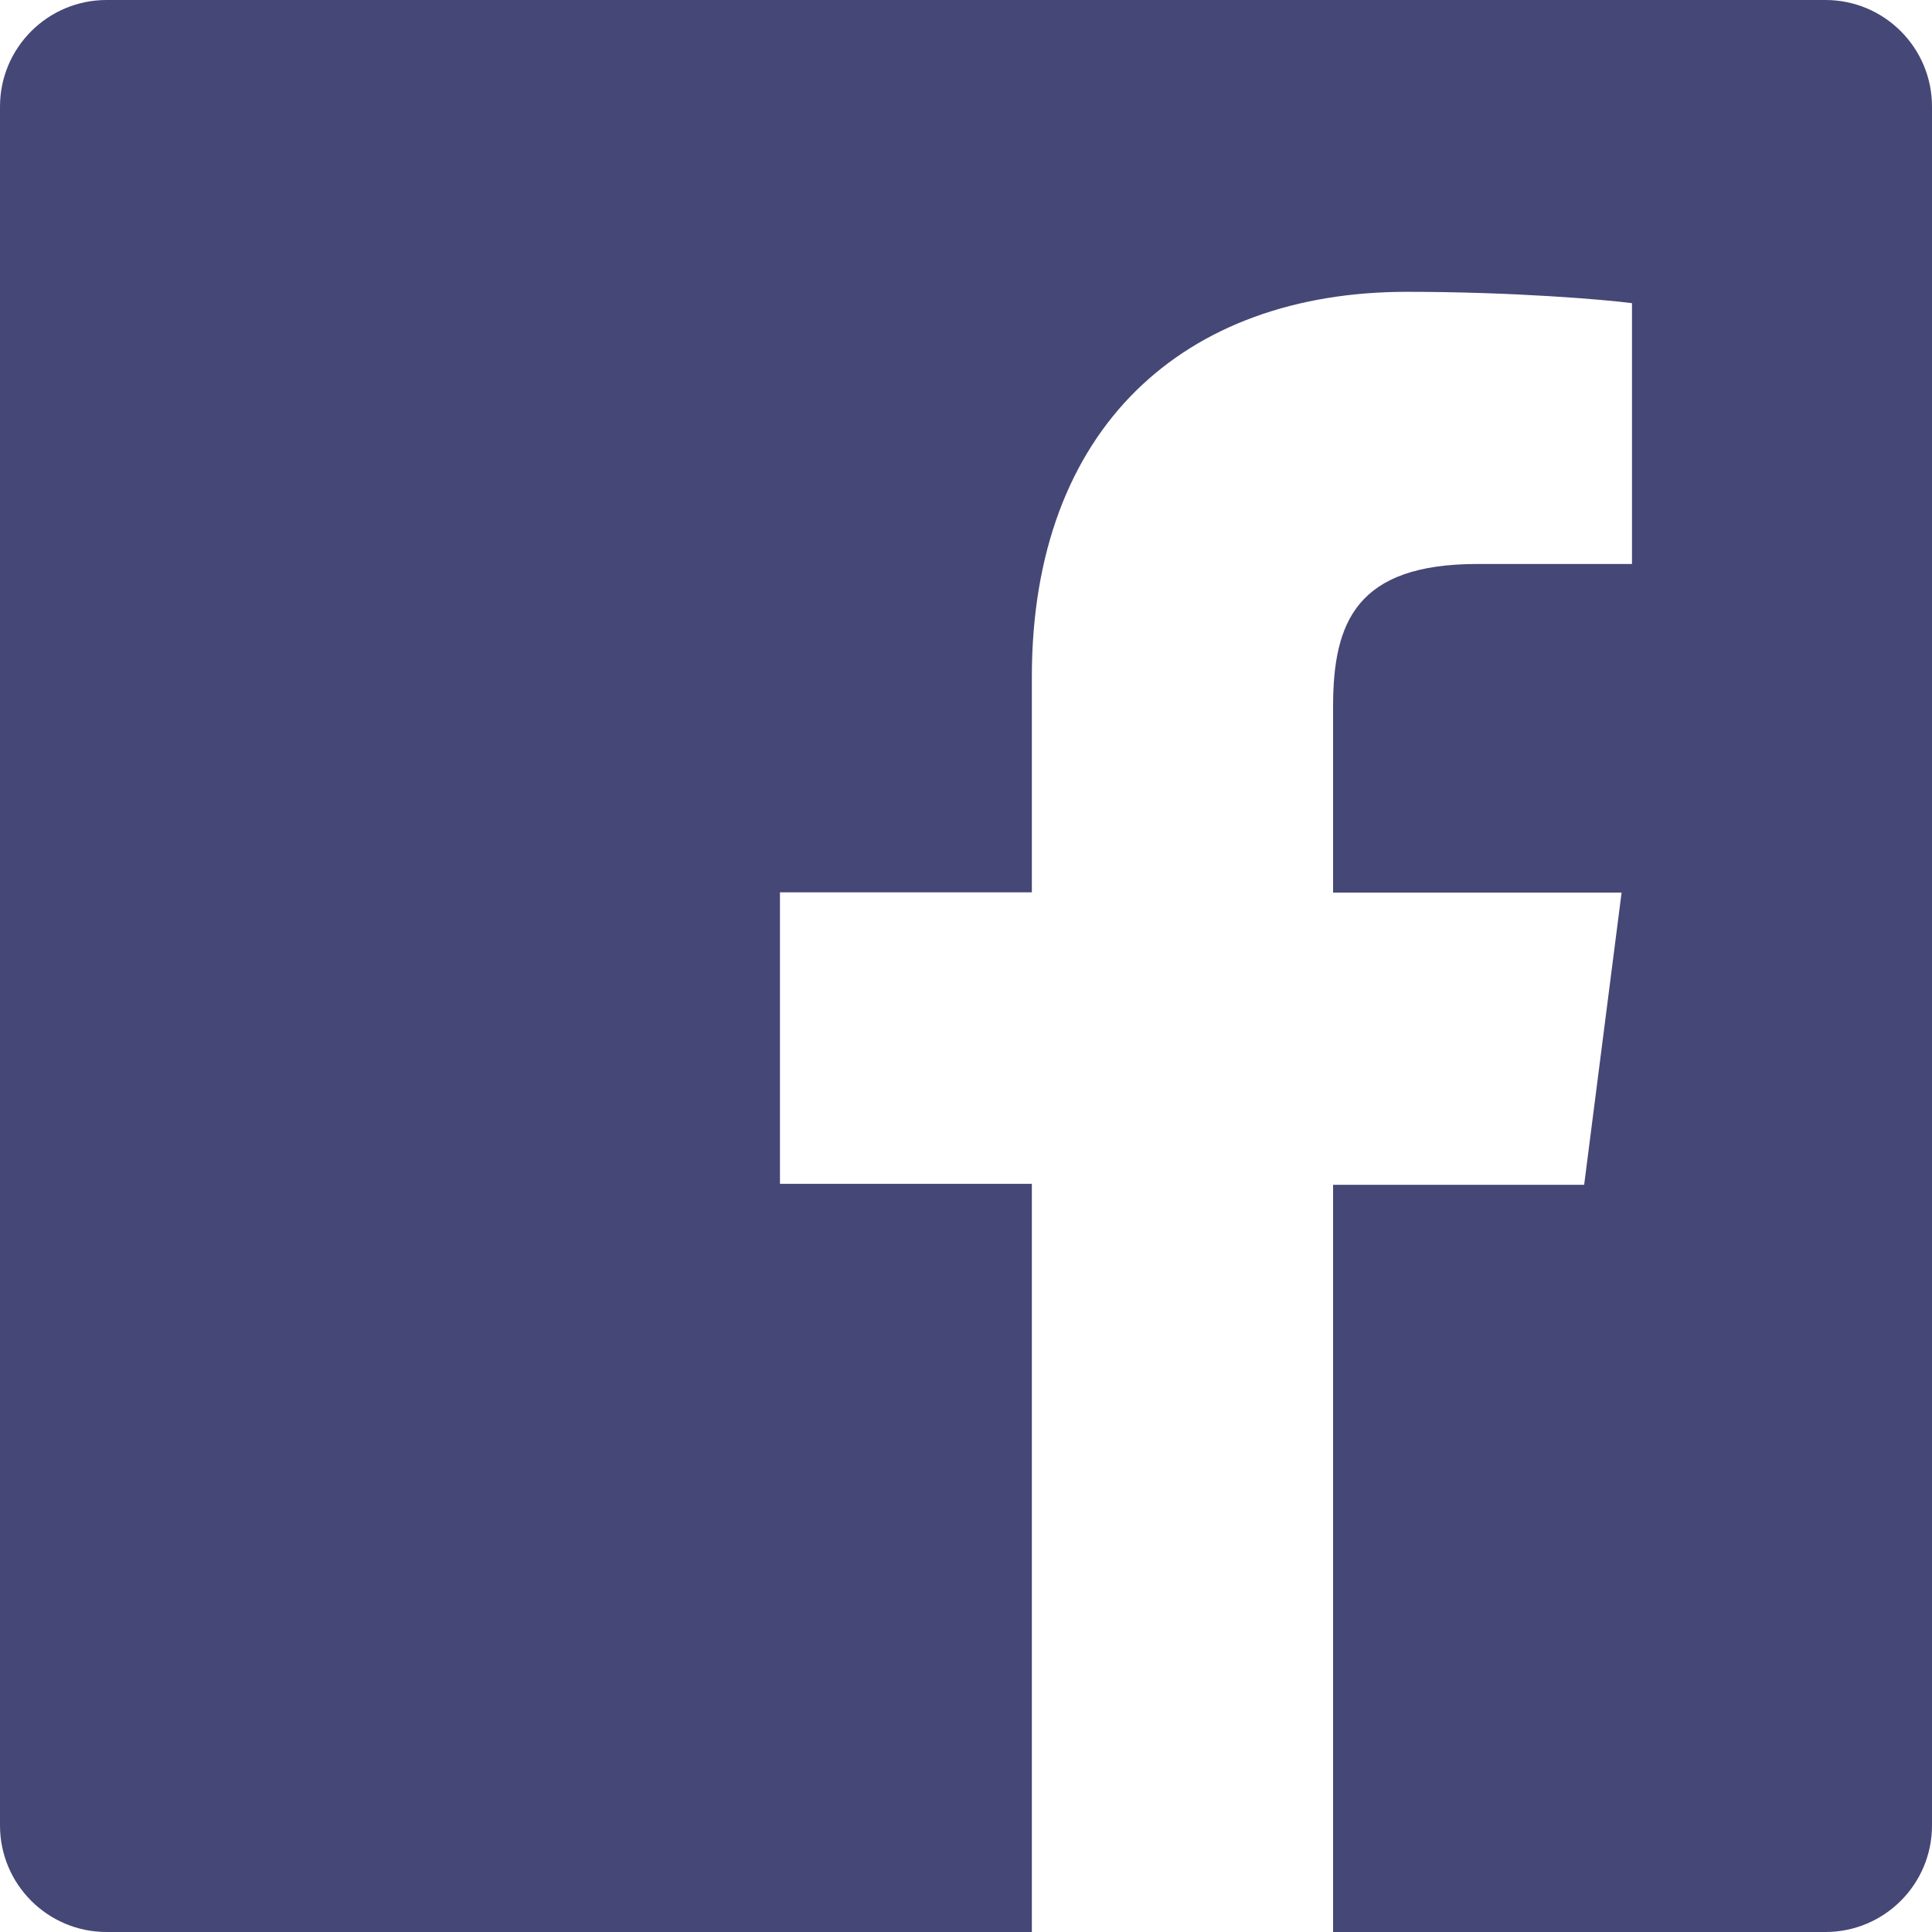
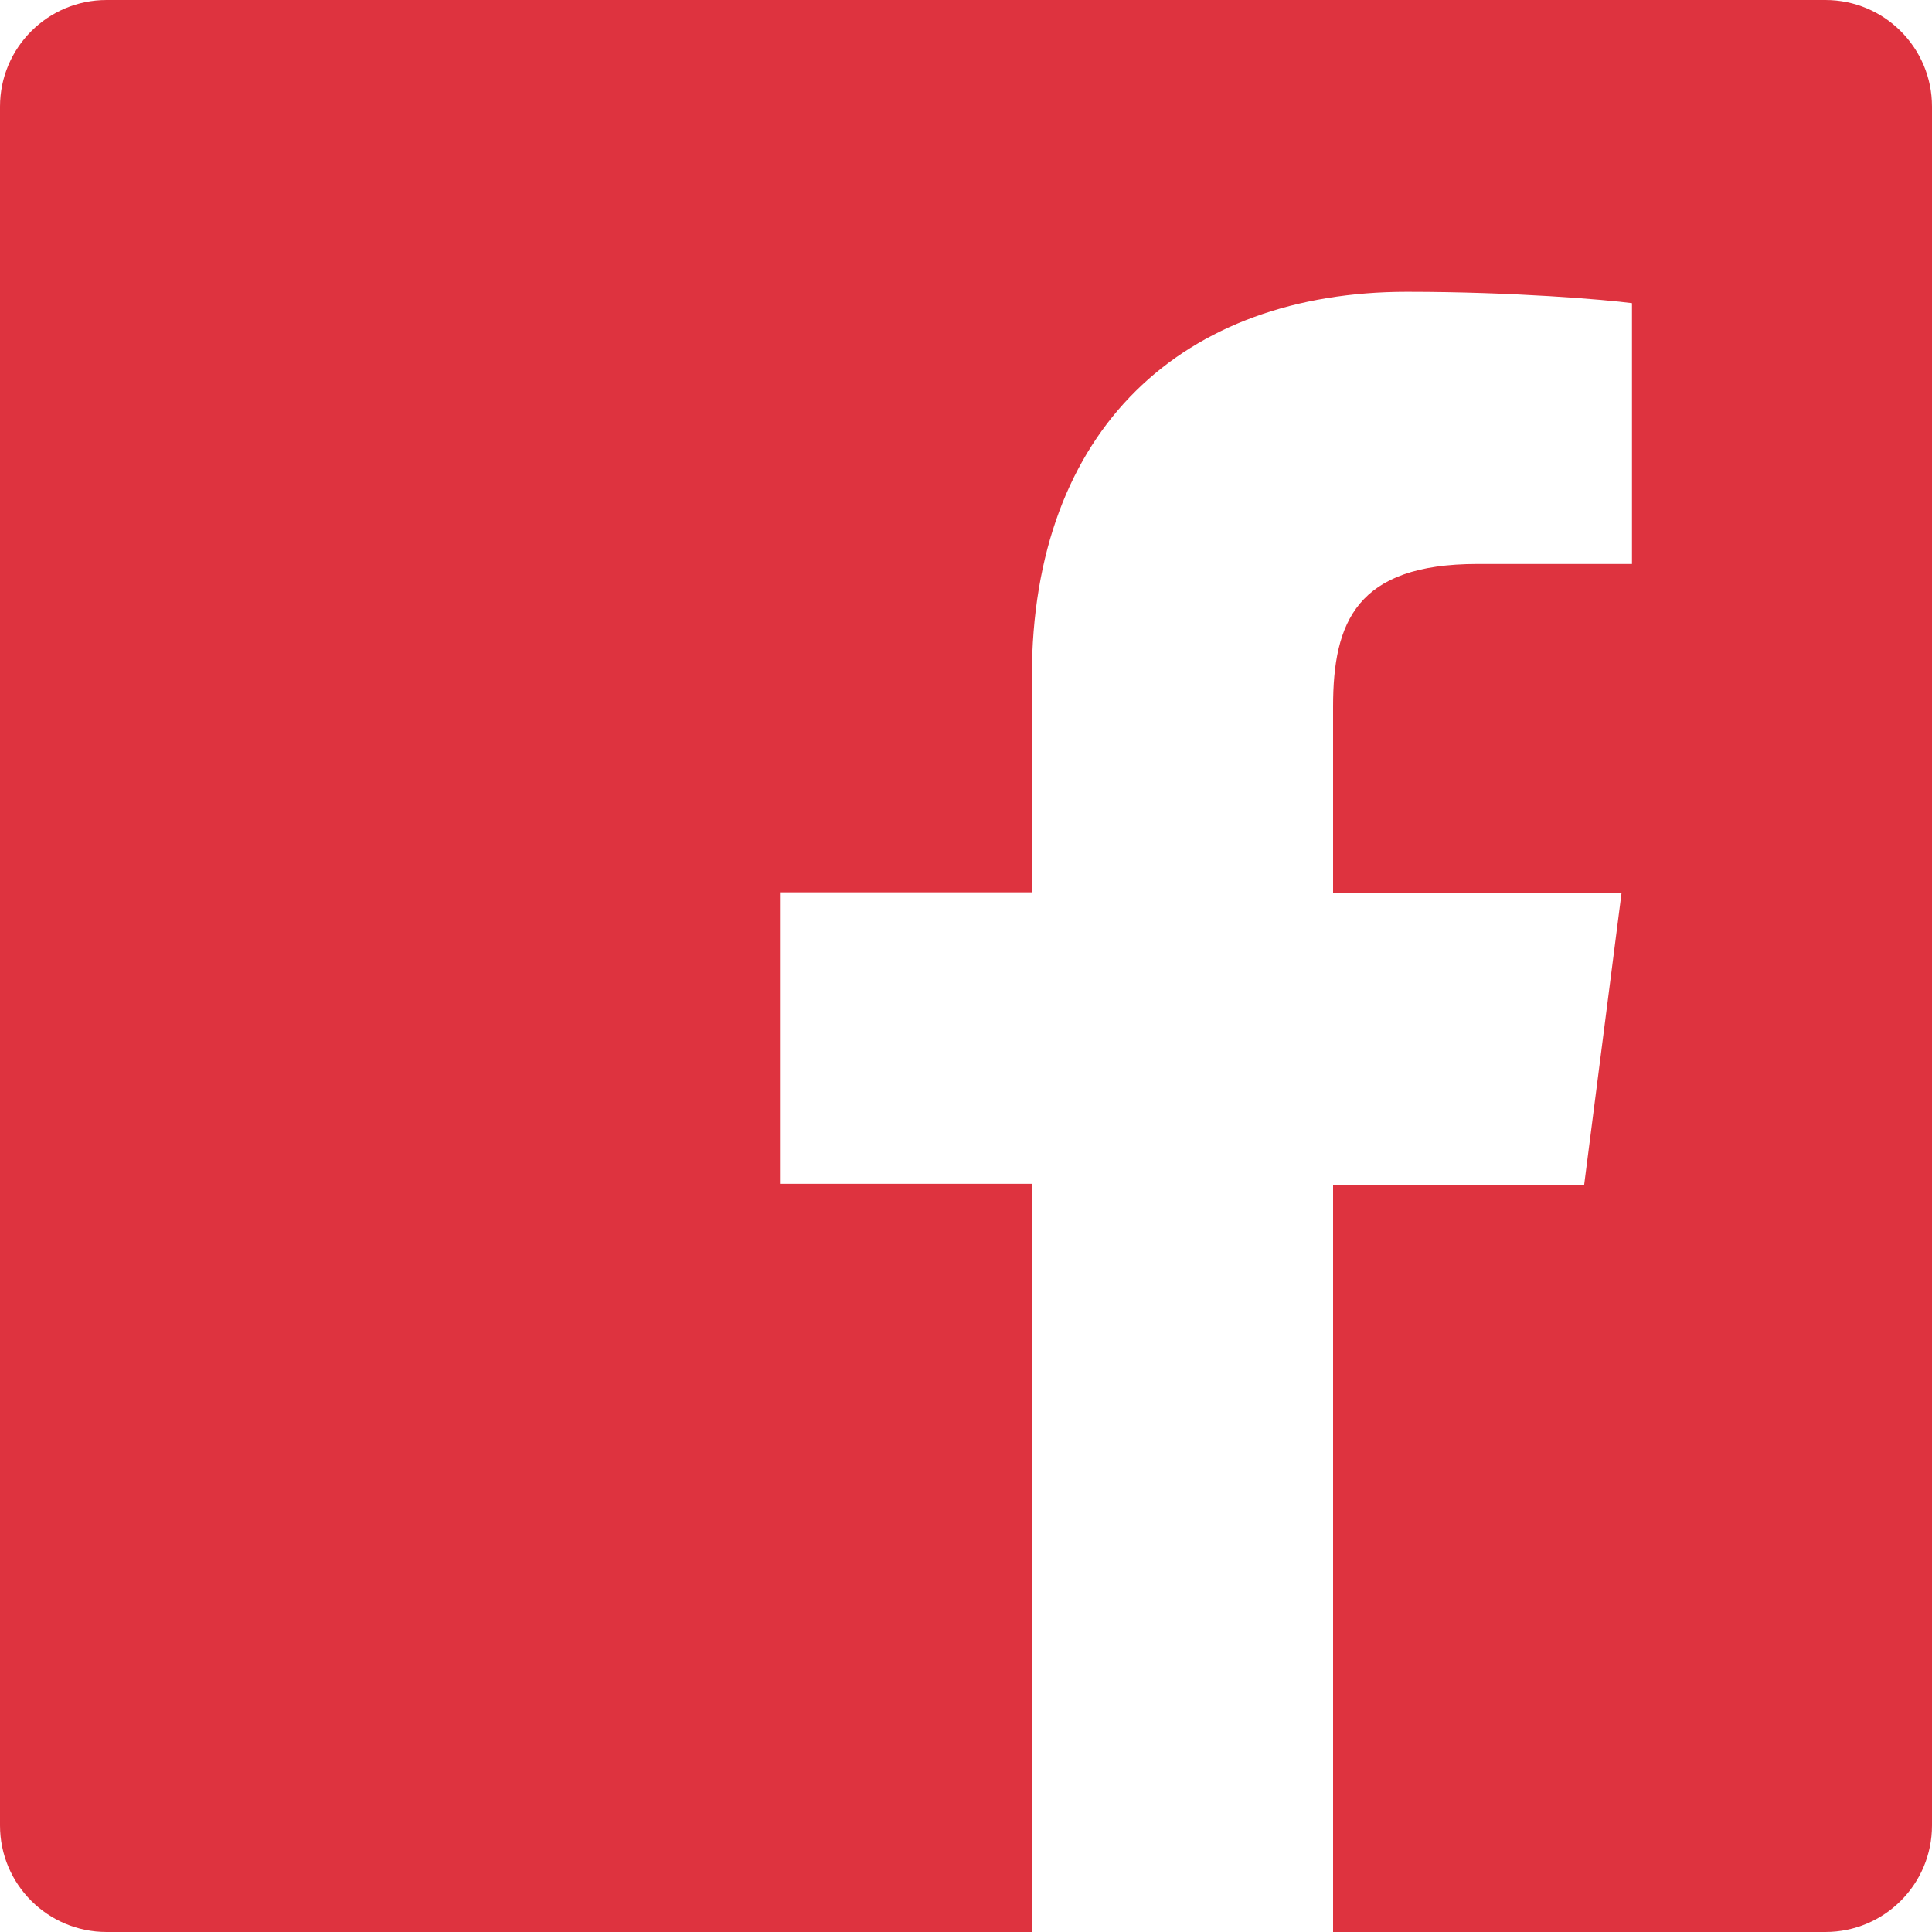
<svg xmlns="http://www.w3.org/2000/svg" aria-labelledby="simpleicons-facebook-icon" role="img" viewBox="0 0 24 24">
-   <path fill="#454776" d="M22.676 0H1.324C.593 0 0 .593 0 1.324v21.352C0 23.408.593 24 1.324 24h11.494v-9.294H9.689v-3.621h3.129V8.41c0-3.099 1.894-4.785 4.659-4.785 1.325 0 2.464.097 2.796.141v3.24h-1.921c-1.5 0-1.792.721-1.792 1.771v2.311h3.584l-.465 3.63H16.56V24h6.115c.733 0 1.325-.592 1.325-1.324V1.324C24 .593 23.408 0 22.676 0" />
+   <path fill="#de333f" d="M22.676 0H1.324C.593 0 0 .593 0 1.324v21.352C0 23.408.593 24 1.324 24h11.494v-9.294H9.689v-3.621h3.129V8.41c0-3.099 1.894-4.785 4.659-4.785 1.325 0 2.464.097 2.796.141v3.24h-1.921c-1.5 0-1.792.721-1.792 1.771v2.311h3.584l-.465 3.63H16.56V24h6.115c.733 0 1.325-.592 1.325-1.324V1.324C24 .593 23.408 0 22.676 0" />
</svg>
